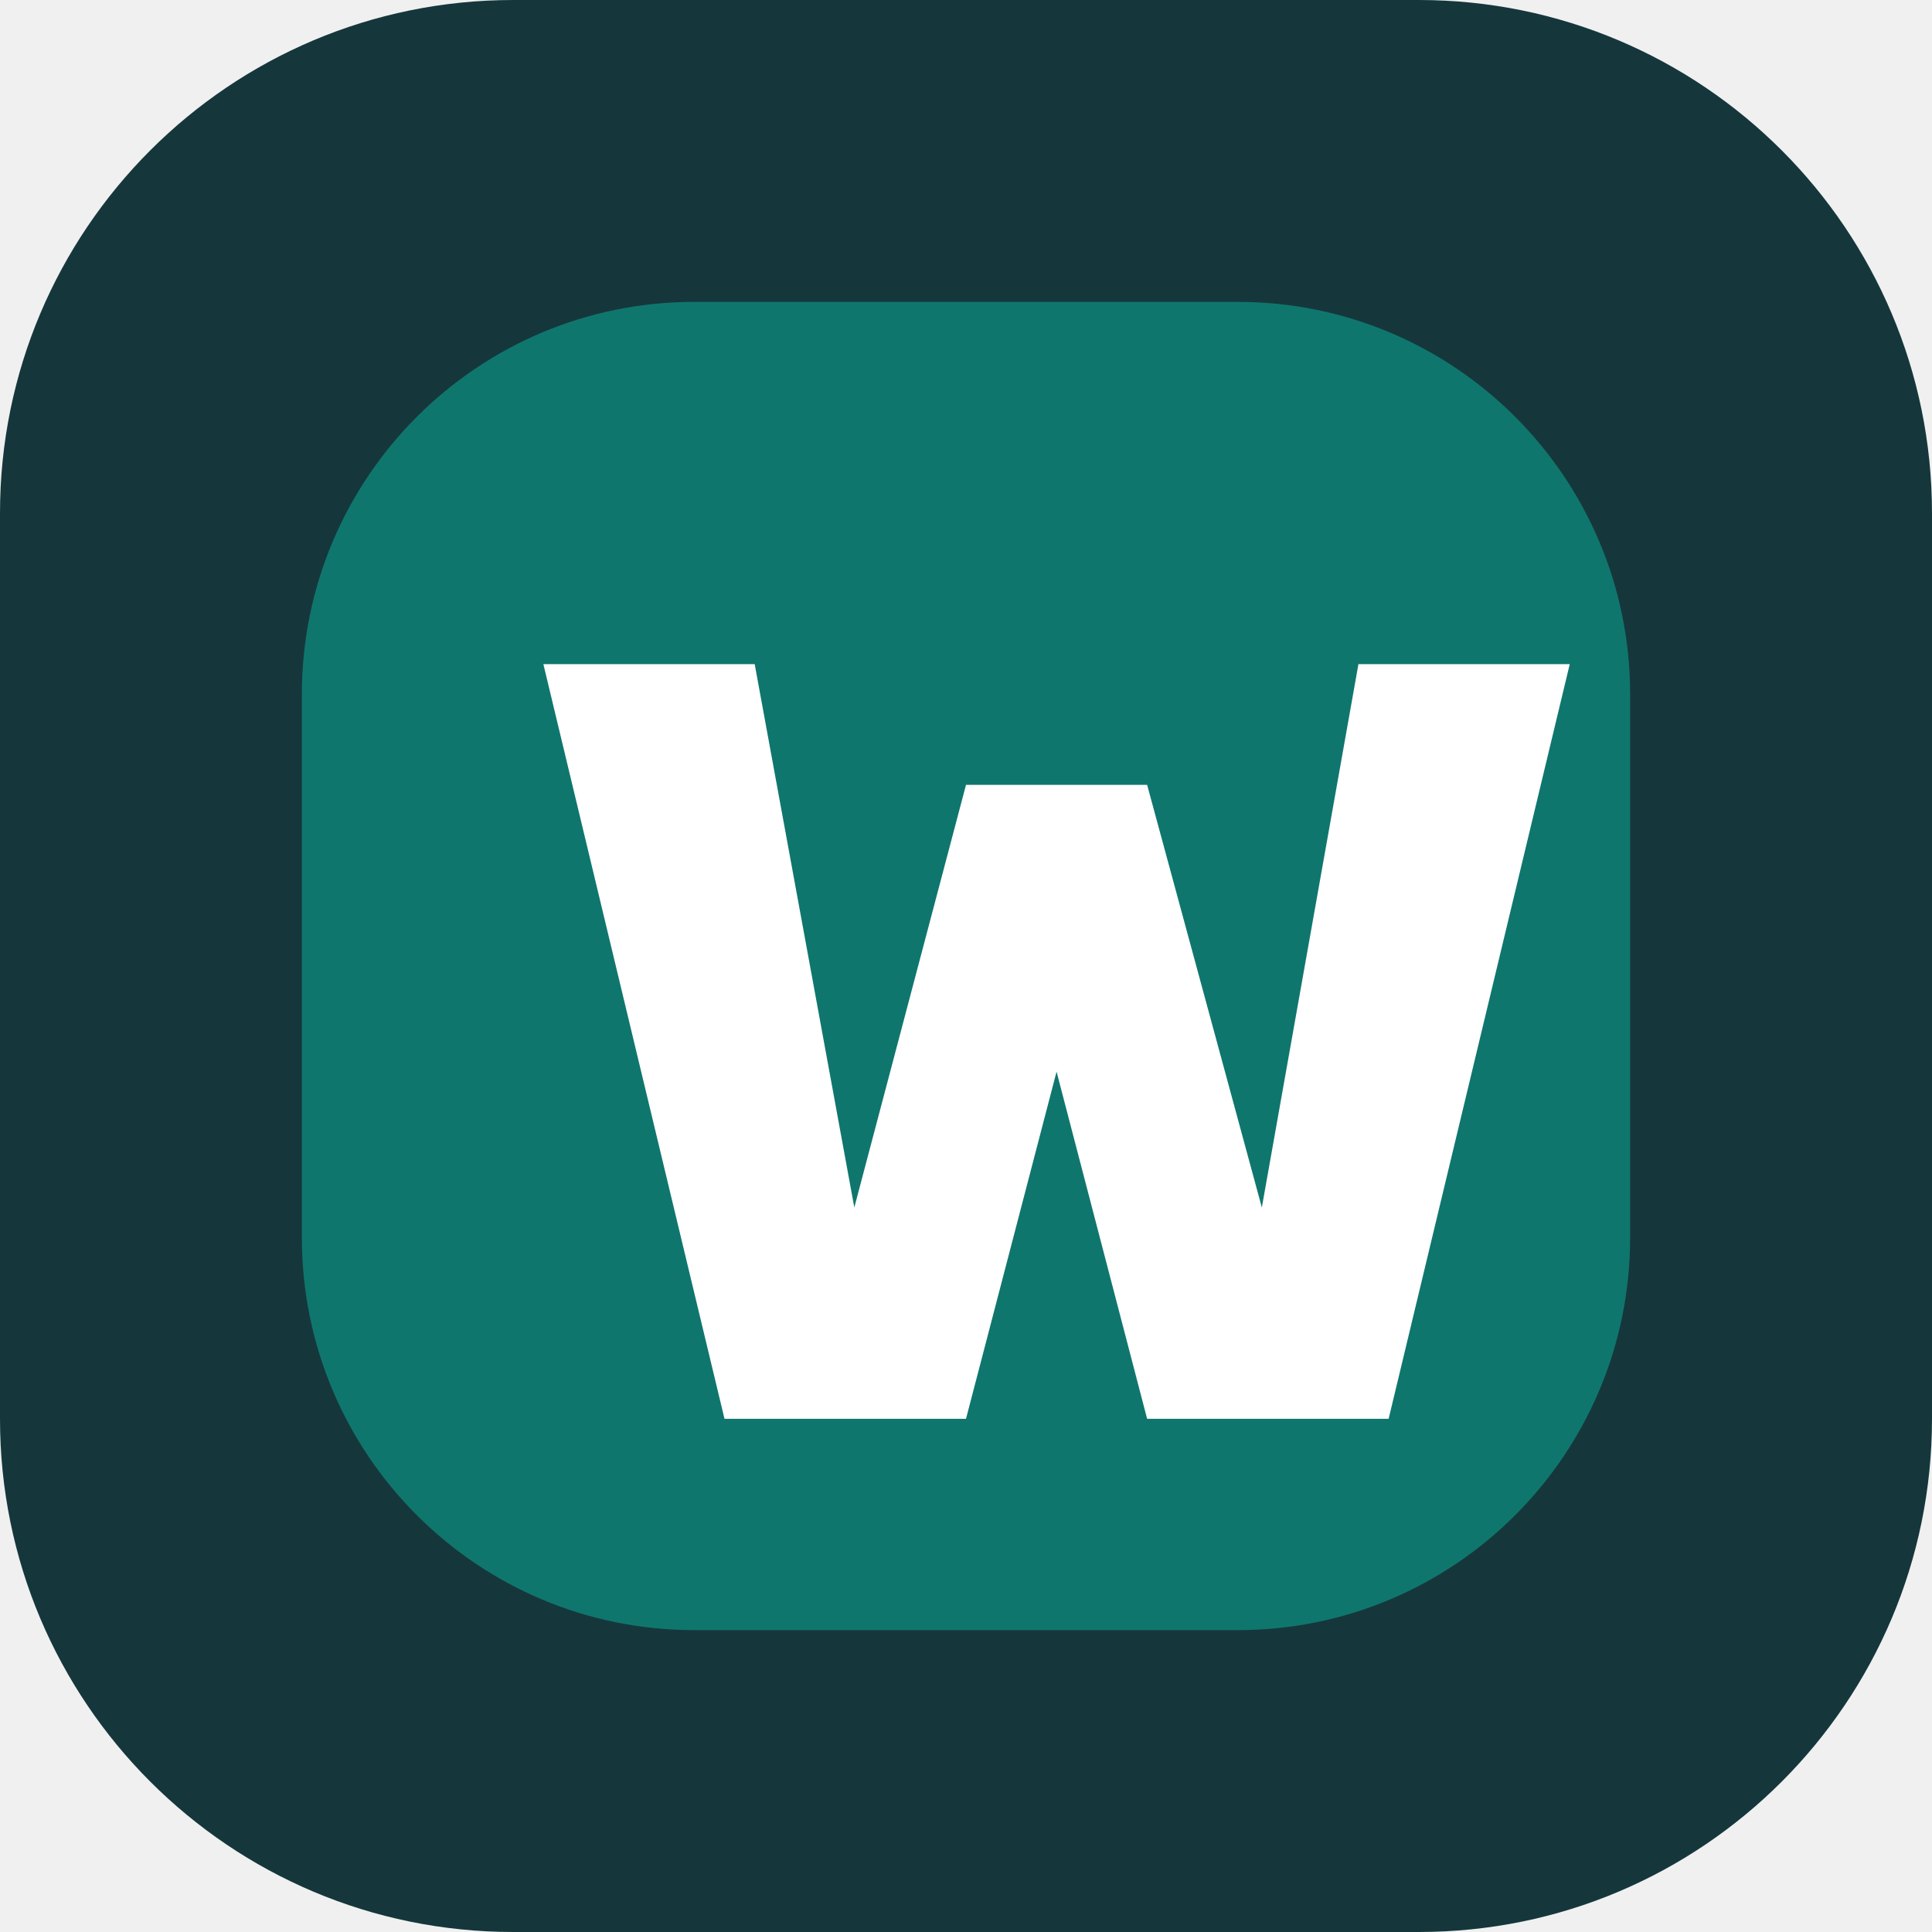
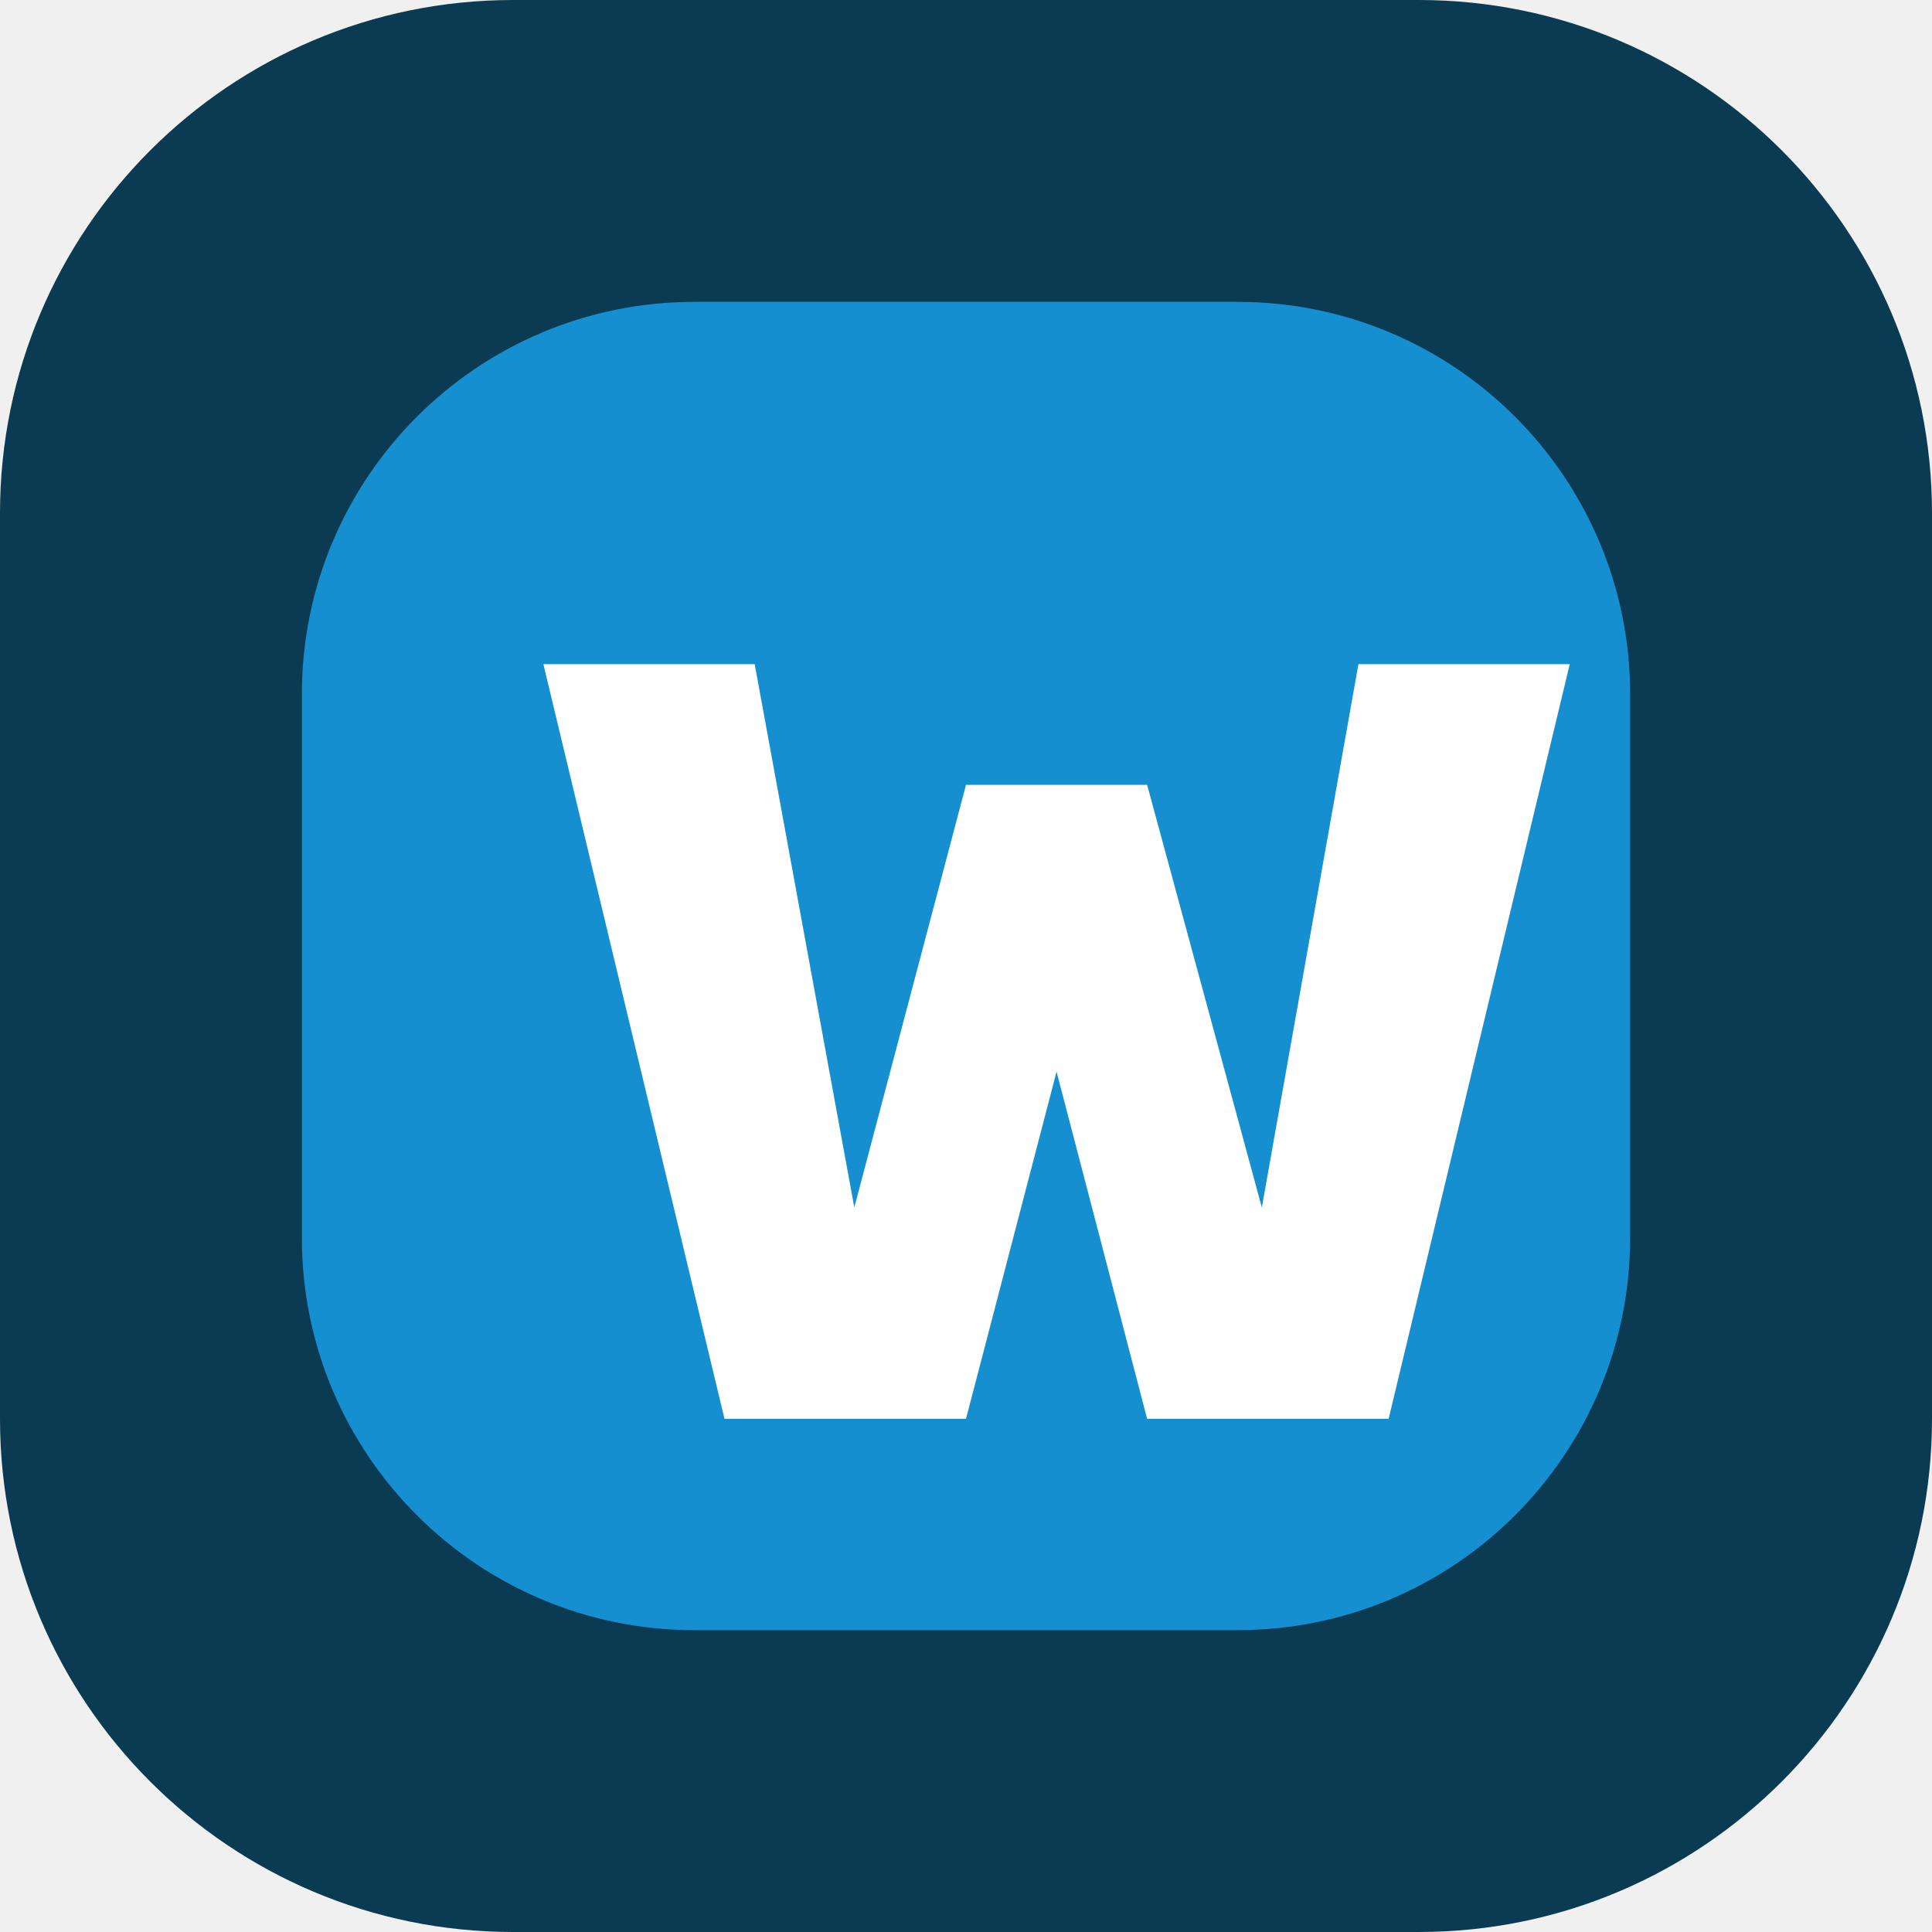
<svg xmlns="http://www.w3.org/2000/svg" viewBox="0 0 64 64" role="img" aria-label="웅비렌탈 로고">
-   <rect width="64" height="64" rx="17" fill="#15373b" />
-   <rect x="10" y="10" width="44" height="44" rx="13" fill="#0f766e" />
+   <rect width="64" height="64" rx="17" fill="#0B3A53" />
+   <rect x="10" y="10" width="44" height="44" rx="13" fill="#168FD1" />
  <path d="M18 22h7l3.3 18L32 26h6l3.8 14L45 22h7l-6 25h-8l-3-11.5L32 47h-8z" fill="#fff" />
</svg>
